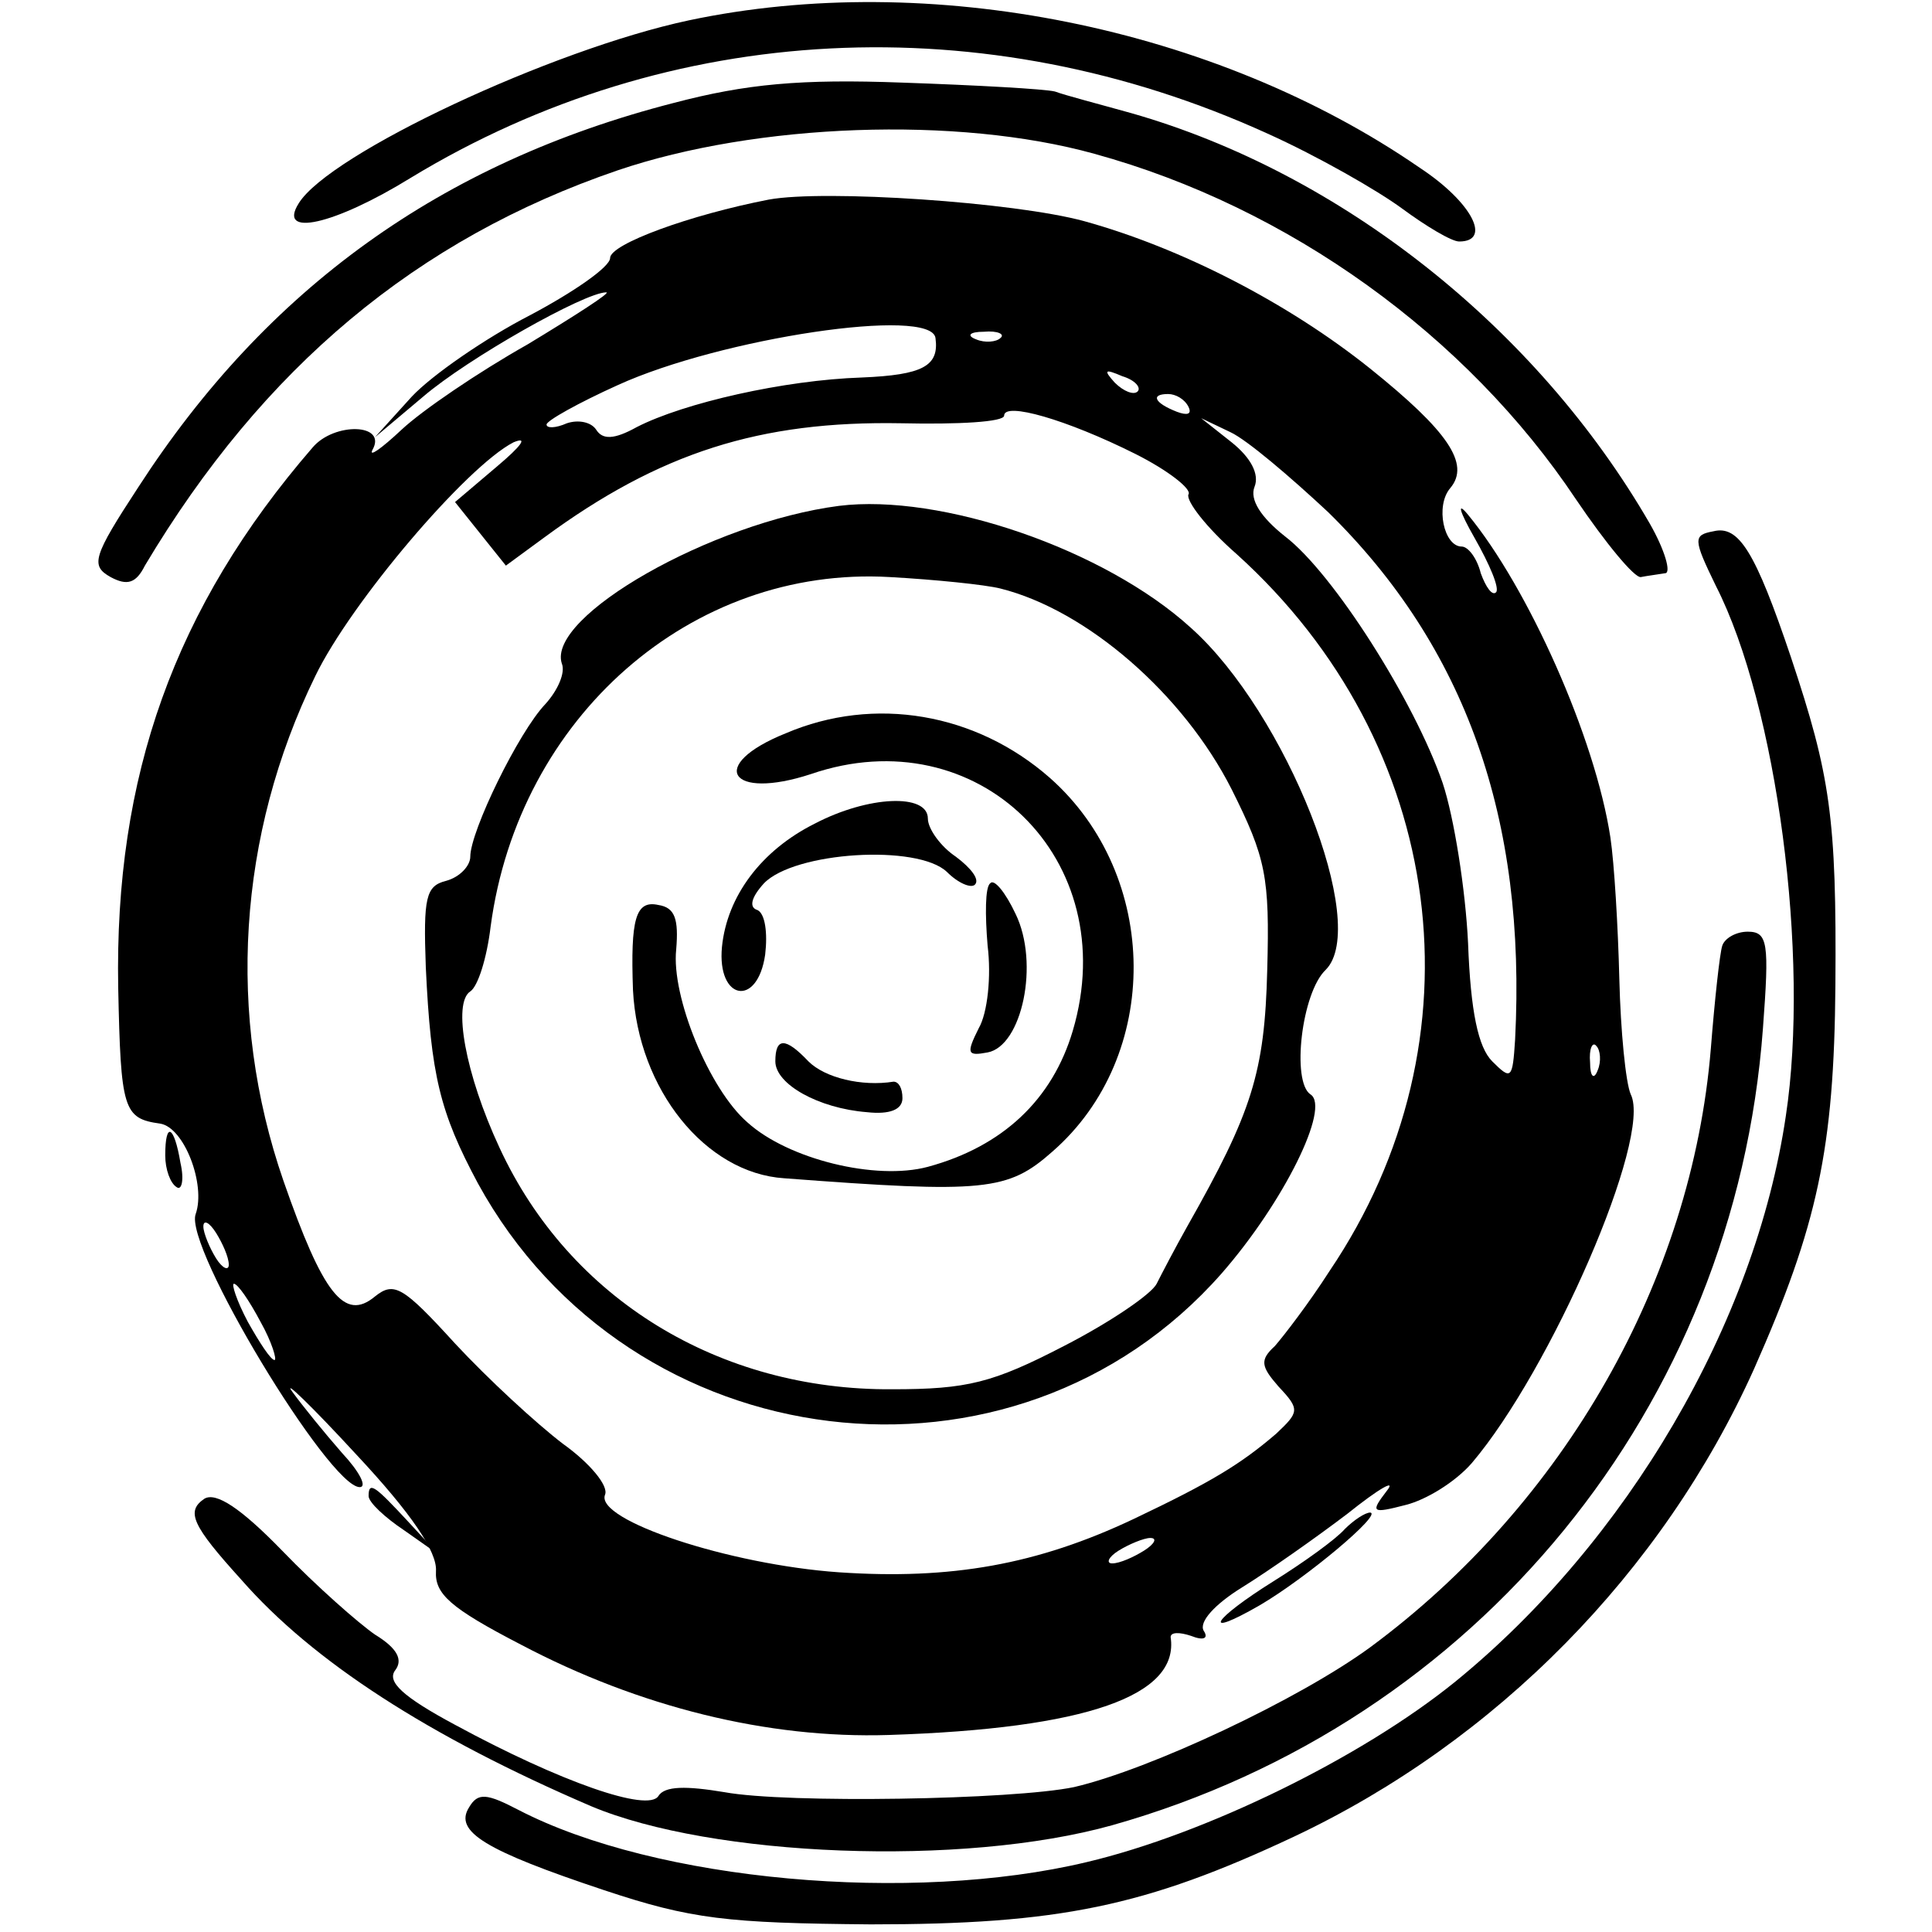
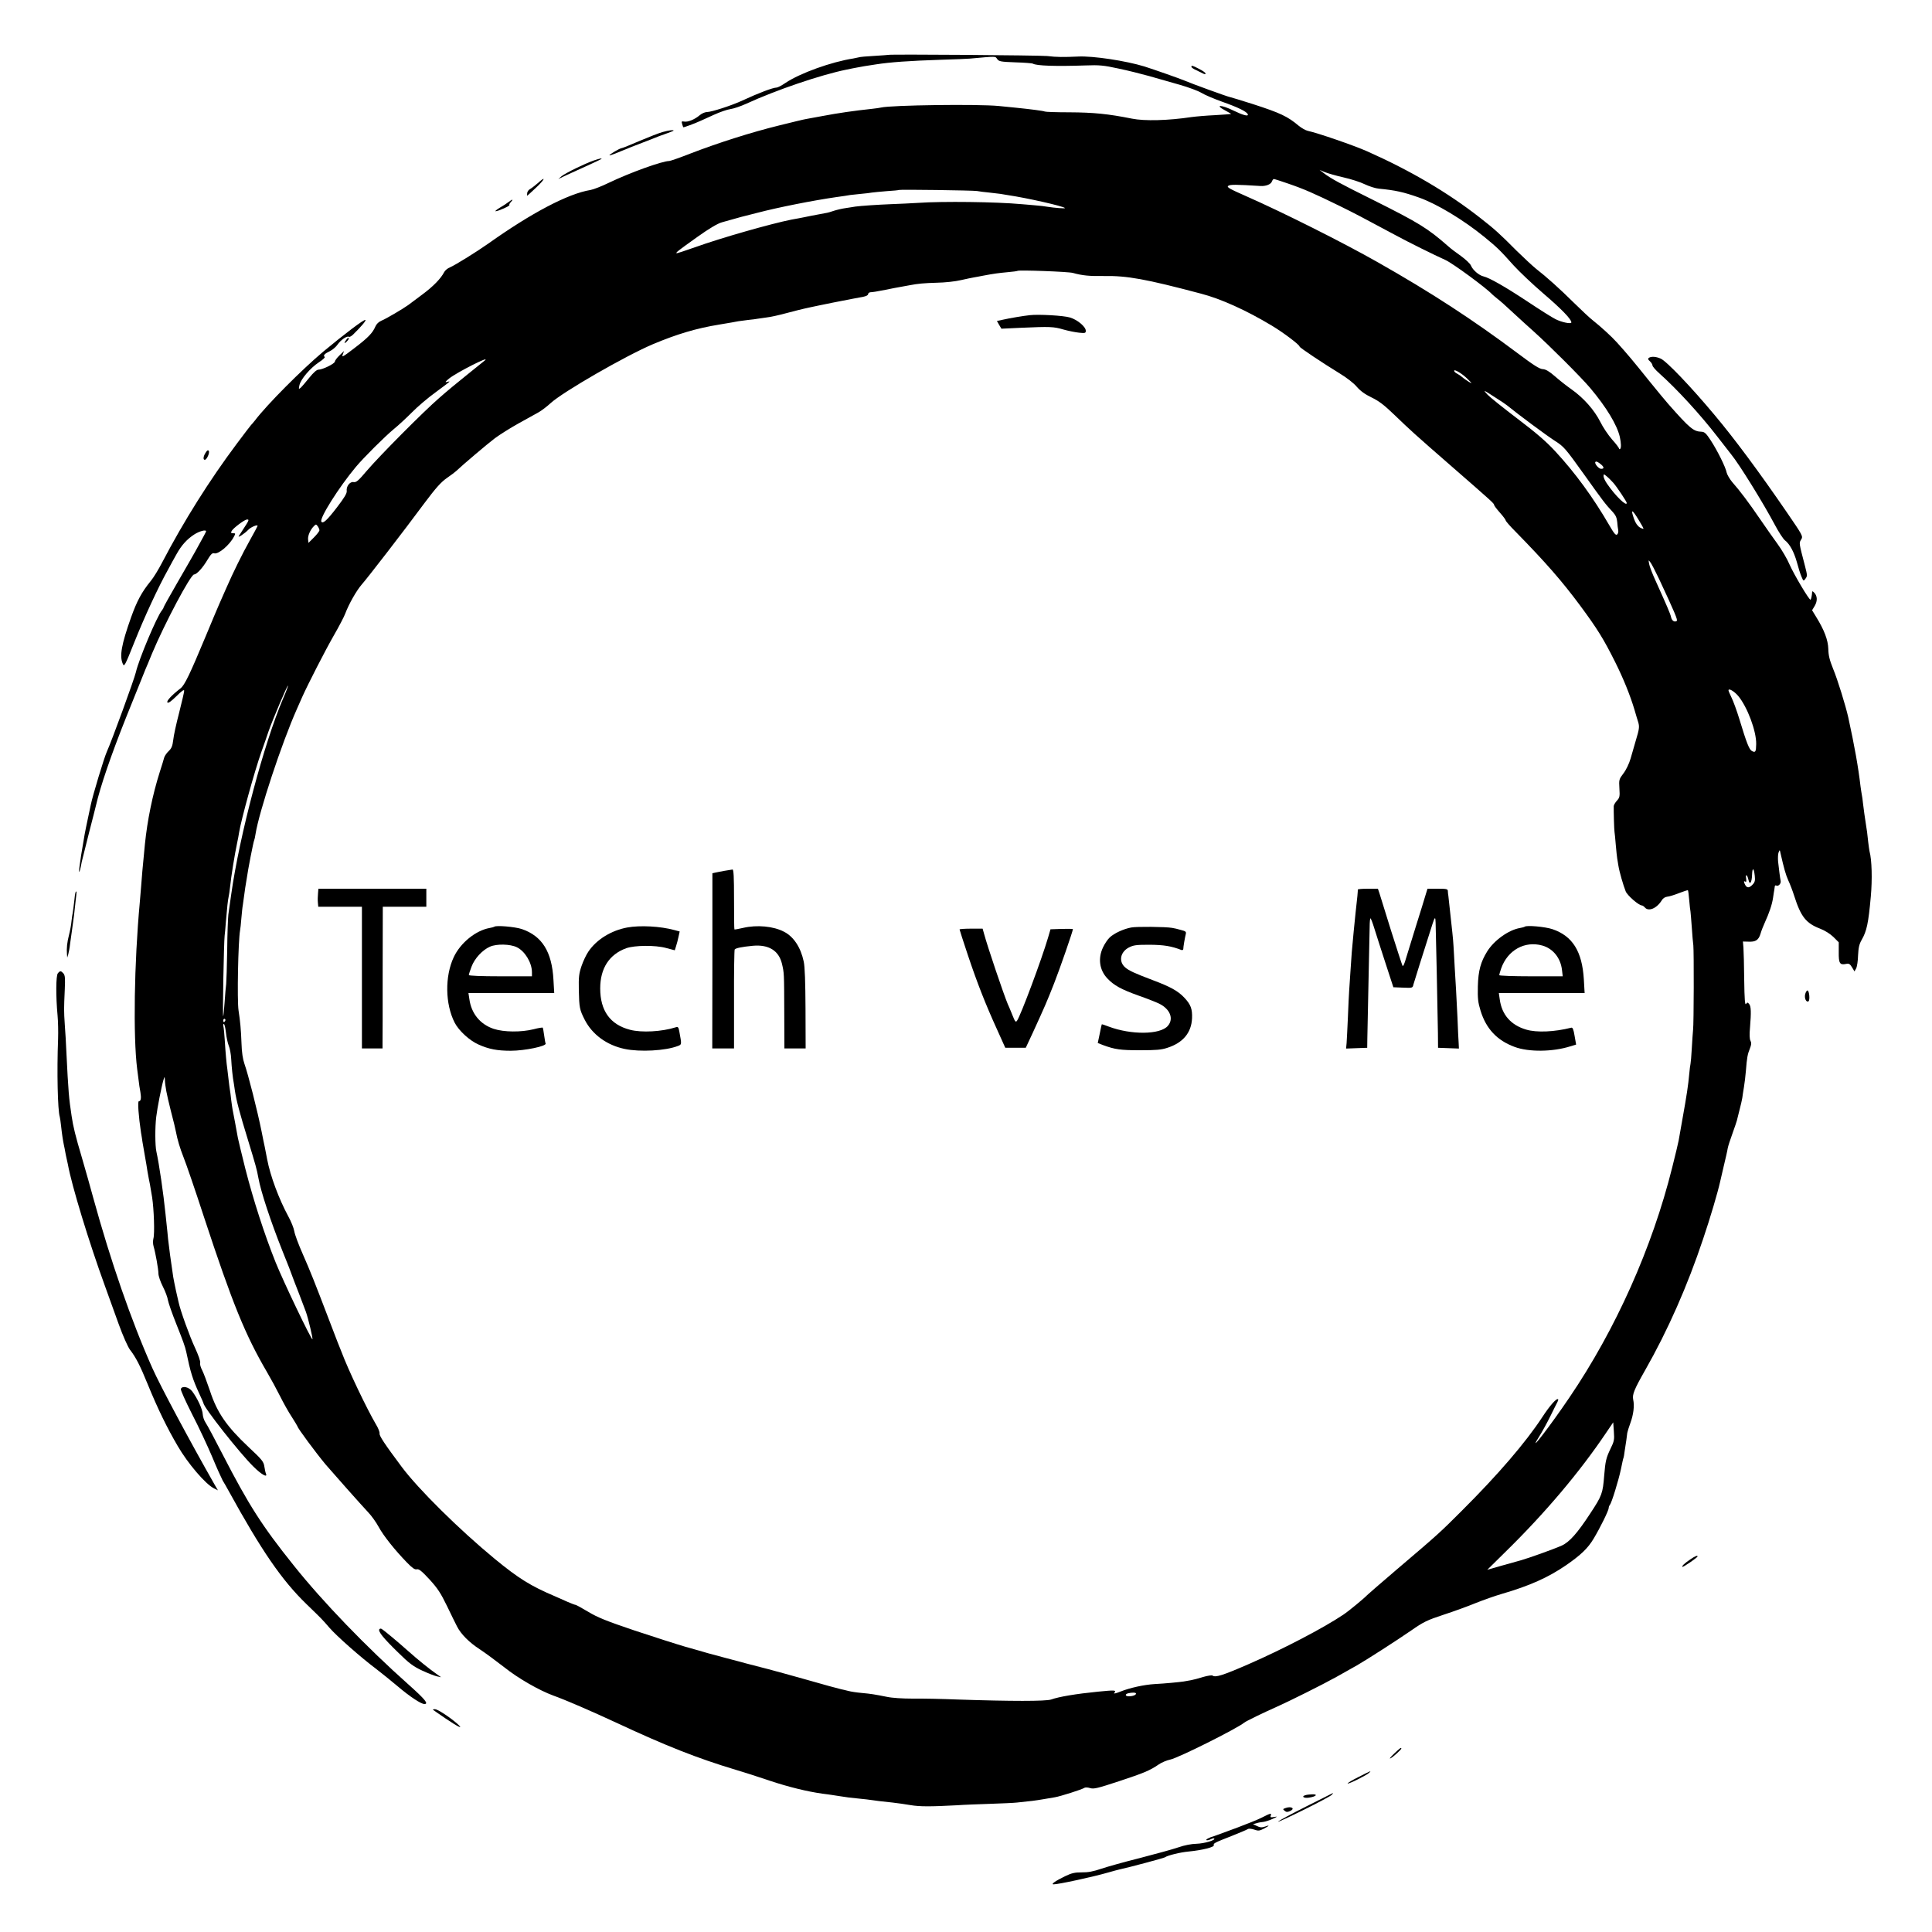
- <svg xmlns="http://www.w3.org/2000/svg" version="1.0" width="152pt" height="152pt" viewBox="0 0 152 152" preserveAspectRatio="xMidYMid meet">
-   <g transform="translate(0,152) scale(0.1,-0.1)" fill="#000000" stroke="none">
-     <path d="M542 1504 c-108 -23 -283 -105 -307 -144 -17 -27 28 -17 88 20 204 124 452 136 674 35 40 -18 87 -45 106 -59 19 -14 39 -26 45 -26 26 0 10 31 -31 58 -161 111 -386 156 -575 116z" />
-     <path d="M530 1439 c-183 -47 -320 -146 -421 -302 -36 -55 -38 -62 -22 -71 13 -7 20 -5 27 9 93 156 214 257 372 311 109 37 267 43 375 13 153 -42 293 -143 379 -272 23 -34 46 -62 51 -61 5 1 13 2 19 3 5 0 0 18 -12 39 -89 154 -243 276 -408 323 -25 7 -52 14 -60 17 -8 2 -62 5 -120 7 -80 3 -123 -1 -180 -16z" />
-     <path d="M605 1363 c-62 -12 -125 -35 -125 -46 0 -7 -29 -27 -63 -45 -35 -18 -77 -47 -93 -64 l-29 -32 38 32 c35 30 127 82 144 82 4 0 -24 -18 -62 -41 -39 -22 -83 -52 -99 -67 -16 -15 -26 -22 -23 -16 12 21 -30 22 -47 2 -109 -126 -156 -259 -153 -425 2 -96 4 -103 33 -107 19 -3 36 -48 28 -71 -10 -25 105 -215 129 -215 6 0 0 12 -14 27 -14 16 -31 37 -39 48 -8 11 15 -11 50 -49 44 -47 64 -77 63 -92 -1 -18 11 -29 67 -58 93 -49 194 -74 289 -71 156 5 229 31 222 77 0 4 7 4 16 1 10 -4 14 -2 10 4 -4 7 9 21 30 34 21 13 58 39 83 58 25 20 39 28 31 18 -13 -17 -12 -18 15 -11 16 4 39 18 52 33 62 73 142 256 125 290 -4 9 -8 50 -9 91 -1 41 -4 91 -7 111 -12 79 -65 197 -112 254 -9 11 -7 3 5 -18 12 -21 20 -40 17 -43 -3 -3 -8 4 -12 15 -3 12 -10 21 -15 21 -14 0 -21 32 -9 46 16 19 -2 45 -63 94 -65 52 -149 95 -225 116 -55 15 -204 25 -248 17z m131 -109 c3 -22 -10 -29 -58 -31 -61 -2 -140 -20 -177 -39 -18 -10 -27 -10 -32 -2 -4 6 -14 8 -23 5 -9 -4 -16 -4 -16 -1 0 3 25 17 56 31 81 37 247 62 250 37z m51 0 c-3 -3 -12 -4 -19 -1 -8 3 -5 6 6 6 11 1 17 -2 13 -5z m108 -42 c-3 -3 -11 0 -18 7 -9 10 -8 11 6 5 10 -3 15 -9 12 -12z m40 -12 c3 -6 -1 -7 -9 -4 -18 7 -21 14 -7 14 6 0 13 -4 16 -10z m-42 -37 c26 -13 45 -28 42 -32 -2 -5 14 -26 38 -47 165 -149 196 -382 73 -564 -16 -25 -36 -51 -43 -59 -12 -11 -11 -16 3 -32 17 -18 16 -20 -2 -37 -28 -24 -51 -38 -112 -67 -76 -36 -144 -48 -232 -42 -86 6 -192 41 -184 61 3 7 -12 25 -33 40 -21 16 -59 51 -85 79 -41 45 -48 49 -63 37 -24 -20 -41 2 -72 91 -45 130 -36 272 25 397 28 58 119 165 156 184 12 5 6 -3 -13 -19 l-33 -28 20 -25 20 -25 30 22 c91 67 170 92 281 90 45 -1 81 1 81 6 0 11 49 -3 103 -30z m152 -46 c108 -106 156 -241 147 -415 -2 -31 -3 -32 -18 -17 -11 11 -17 39 -19 93 -2 42 -11 99 -20 126 -22 64 -86 165 -124 194 -19 15 -28 29 -24 39 4 10 -3 23 -18 35 l-24 19 23 -11 c13 -6 47 -35 77 -63z m212 -439 c-3 -8 -6 -5 -6 6 -1 11 2 17 5 13 3 -3 4 -12 1 -19z m-1077 -153 c0 -5 -5 -3 -10 5 -5 8 -10 20 -10 25 0 6 5 3 10 -5 5 -8 10 -19 10 -25z m25 -45 c9 -16 13 -30 11 -30 -3 0 -12 14 -21 30 -9 17 -13 30 -11 30 3 0 12 -13 21 -30z m695 -180 c-8 -5 -19 -10 -25 -10 -5 0 -3 5 5 10 8 5 20 10 25 10 6 0 3 -5 -5 -10z" />
-     <path d="M660 1122 c-100 -13 -230 -87 -218 -124 3 -7 -3 -21 -13 -32 -21 -22 -59 -100 -59 -120 0 -7 -8 -16 -19 -19 -16 -4 -18 -13 -16 -68 4 -85 11 -114 41 -170 120 -219 422 -256 585 -71 49 56 86 131 70 141 -15 10 -7 80 12 98 35 35 -31 202 -106 269 -68 62 -197 106 -277 96z m127 -65 c68 -17 144 -83 182 -158 27 -54 30 -69 28 -142 -2 -81 -12 -112 -63 -202 -9 -16 -20 -37 -24 -45 -4 -8 -36 -30 -73 -49 -56 -29 -76 -34 -135 -34 -136 -1 -254 71 -309 190 -27 58 -37 114 -23 123 6 4 13 26 16 51 22 165 158 284 314 275 36 -2 75 -6 87 -9z" />
-     <path d="M618 943 c-62 -25 -44 -53 20 -32 131 45 246 -67 206 -202 -16 -54 -55 -91 -114 -107 -41 -11 -110 6 -142 35 -30 26 -60 99 -56 136 2 24 -1 33 -14 35 -18 4 -22 -11 -20 -67 4 -78 57 -144 119 -148 158 -12 176 -10 211 21 86 75 85 217 -2 294 -58 51 -138 65 -208 35z" />
-     <path d="M641 872 c-42 -21 -69 -57 -73 -97 -4 -42 28 -48 34 -6 2 17 0 32 -6 35 -7 2 -5 10 5 21 24 25 121 31 144 9 9 -9 19 -13 22 -10 4 4 -3 13 -15 22 -12 8 -22 22 -22 30 0 20 -47 18 -89 -4z" />
-     <path d="M779 825 c-4 -3 -4 -25 -2 -49 3 -24 0 -53 -7 -65 -10 -20 -9 -22 7 -19 27 5 41 70 22 109 -8 17 -17 28 -20 24z" />
-     <path d="M610 685 c0 -18 34 -37 72 -40 18 -2 28 2 28 11 0 8 -3 13 -7 13 -25 -4 -54 3 -67 16 -18 19 -26 19 -26 0z" />
-     <path d="M1348 1102 c-16 -3 -16 -6 2 -43 48 -94 74 -292 55 -417 -24 -163 -125 -335 -260 -445 -74 -60 -197 -120 -290 -142 -138 -33 -339 -15 -447 41 -25 13 -32 14 -39 2 -12 -19 13 -34 106 -65 69 -23 97 -26 210 -27 148 0 216 14 333 69 159 75 290 208 362 368 50 113 63 173 64 302 1 132 -4 165 -35 258 -28 83 -41 104 -61 99z" />
-     <path d="M1355 776 c-2 -6 -6 -43 -9 -81 -15 -182 -115 -358 -268 -471 -56 -41 -173 -96 -233 -110 -48 -10 -226 -13 -275 -4 -30 5 -47 5 -52 -3 -8 -13 -77 11 -160 56 -41 22 -54 34 -47 43 6 8 2 17 -16 28 -13 9 -46 38 -73 66 -33 34 -52 46 -61 41 -15 -10 -10 -21 29 -64 56 -64 147 -123 275 -178 95 -40 292 -48 410 -15 287 81 490 329 512 627 5 67 4 76 -12 76 -9 0 -18 -5 -20 -11z" />
-     <path d="M130 611 c0 -11 4 -22 9 -25 4 -3 6 6 3 19 -5 30 -12 33 -12 6z" />
-     <path d="M290 343 c0 -5 13 -17 28 -27 l27 -19 -24 26 c-26 28 -31 32 -31 20z" />
-     <path d="M1058 317 c-7 -8 -32 -26 -56 -41 -48 -30 -58 -46 -11 -19 36 21 97 72 87 73 -4 0 -13 -6 -20 -13z" />
+ <svg xmlns="http://www.w3.org/2000/svg" version="1.0" width="1500pt" height="1500pt" viewBox="0 0 1500 1500" preserveAspectRatio="xMidYMid meet">
+   <g transform="translate(0,1500) scale(0.1,-0.1)" fill="#000000" stroke="none">
+     <path d="M6897 14574 c-1 -1 -50 -4 -109 -8 -59 -3 -113 -8 -120 -11 -7 -2 -26 -6 -43 -9 -169 -26 -414 -114 -527 -190 -29 -20 -60 -36 -69 -36 -28 0 -139 -42 -264 -100 -81 -38 -241 -90 -277 -90 -14 0 -40 -11 -56 -25 -39 -33 -91 -54 -120 -49 -20 4 -22 1 -16 -18 3 -13 8 -24 9 -26 2 -3 89 29 130 48 11 5 59 26 106 48 48 22 106 42 130 45 24 3 80 22 124 42 230 106 578 224 775 264 30 6 66 14 80 16 14 3 41 8 60 11 19 3 60 9 90 14 109 17 258 28 505 36 105 3 206 7 225 9 211 19 196 19 212 -3 13 -19 27 -22 141 -26 69 -2 131 -7 136 -10 26 -17 180 -22 409 -14 107 4 140 1 255 -24 73 -15 179 -42 237 -58 58 -17 163 -47 235 -67 71 -20 149 -49 173 -64 24 -15 97 -46 161 -69 125 -44 192 -77 199 -98 6 -18 -38 -6 -108 28 -99 49 -156 49 -65 1 25 -13 44 -25 43 -26 -2 -1 -57 -5 -123 -9 -66 -3 -149 -10 -185 -15 -180 -27 -363 -32 -462 -12 -185 37 -297 48 -485 49 -100 0 -186 3 -191 6 -8 5 -117 19 -227 30 -27 3 -86 9 -130 13 -164 16 -836 7 -915 -12 -8 -2 -40 -7 -70 -10 -141 -15 -264 -33 -380 -55 -58 -11 -117 -21 -131 -24 -15 -2 -109 -25 -210 -50 -216 -53 -473 -135 -686 -217 -84 -33 -159 -59 -167 -59 -54 0 -304 -90 -471 -170 -55 -27 -118 -51 -140 -55 -174 -28 -459 -178 -795 -417 -88 -62 -255 -166 -295 -183 -19 -7 -39 -24 -46 -37 -26 -51 -86 -112 -168 -173 -47 -35 -97 -72 -111 -83 -40 -29 -172 -107 -209 -122 -21 -9 -38 -25 -47 -46 -21 -49 -56 -86 -164 -168 -87 -67 -99 -73 -89 -49 l10 28 -35 -34 c-20 -19 -36 -41 -36 -48 0 -16 -95 -63 -127 -63 -14 0 -38 -21 -72 -63 -28 -35 -58 -70 -67 -78 -15 -12 -16 -11 -9 21 10 46 84 133 152 178 30 19 49 38 44 41 -15 10 0 26 41 45 20 10 47 33 59 51 25 36 74 70 88 60 5 -3 20 5 33 18 65 64 101 107 95 113 -8 8 -166 -112 -326 -245 -167 -140 -439 -413 -532 -536 -13 -16 -26 -32 -30 -35 -3 -3 -54 -69 -112 -147 -209 -279 -411 -600 -577 -918 -28 -54 -68 -120 -89 -145 -71 -87 -108 -156 -154 -285 -74 -209 -90 -298 -64 -358 11 -27 16 -19 91 169 75 188 184 425 262 564 19 36 49 90 66 120 38 68 80 114 137 151 39 25 91 39 91 24 0 -4 -16 -34 -83 -155 -17 -30 -79 -139 -139 -242 -59 -102 -108 -190 -108 -194 0 -4 -6 -15 -13 -23 -39 -47 -180 -382 -202 -480 -12 -53 -188 -535 -225 -616 -22 -48 -112 -347 -125 -413 -2 -11 -13 -62 -24 -113 -22 -105 -23 -106 -51 -278 -11 -69 -18 -126 -16 -129 4 -3 10 18 21 78 3 14 28 113 55 220 28 107 52 204 55 216 34 148 116 388 234 684 78 195 146 364 151 375 5 11 28 65 50 120 98 234 300 615 327 615 20 0 67 51 104 114 26 43 38 55 52 50 31 -10 119 63 153 129 14 25 13 27 -6 27 -17 0 -19 3 -11 18 11 21 96 85 116 88 22 3 19 -5 -19 -63 -19 -29 -38 -58 -42 -65 -11 -18 46 20 73 48 19 21 73 44 73 31 0 -2 -26 -51 -58 -108 -64 -115 -130 -249 -187 -379 -21 -47 -45 -103 -55 -125 -10 -22 -56 -132 -103 -245 -123 -295 -163 -379 -195 -404 -71 -55 -112 -100 -102 -110 7 -7 28 8 70 49 42 42 60 54 60 42 0 -10 -18 -87 -39 -170 -22 -84 -43 -179 -46 -212 -6 -48 -13 -65 -35 -86 -15 -14 -31 -37 -35 -50 -3 -13 -19 -64 -35 -114 -56 -177 -96 -373 -115 -560 -3 -33 -8 -80 -10 -105 -6 -58 -13 -136 -20 -230 -3 -41 -8 -95 -10 -120 -43 -466 -52 -1036 -20 -1290 2 -19 7 -57 11 -85 3 -27 9 -70 14 -94 8 -47 4 -71 -12 -71 -11 0 -2 -118 17 -245 4 -22 9 -53 11 -70 3 -16 11 -66 19 -110 8 -44 17 -98 20 -120 4 -22 8 -47 10 -55 2 -8 6 -28 9 -45 3 -16 10 -61 17 -100 14 -91 21 -283 10 -321 -4 -16 -4 -42 1 -59 16 -55 38 -180 38 -213 0 -18 15 -63 34 -100 19 -37 37 -85 40 -107 4 -22 33 -105 65 -185 51 -128 68 -174 77 -216 33 -159 50 -213 100 -322 19 -40 34 -75 34 -77 0 -30 280 -386 387 -491 62 -62 112 -90 98 -56 -4 9 -9 33 -12 53 -6 41 -16 54 -123 154 -171 161 -245 268 -300 437 -23 68 -50 140 -61 161 -11 20 -18 45 -15 55 4 11 -13 59 -40 118 -41 87 -114 289 -128 356 -3 13 -12 52 -20 88 -8 36 -17 83 -21 105 -19 126 -34 238 -40 295 -3 36 -8 81 -10 100 -2 19 -7 62 -10 95 -16 158 -49 386 -71 485 -10 45 -11 187 -1 269 8 68 41 236 56 286 9 28 9 29 11 5 2 -55 13 -111 46 -243 20 -75 37 -147 39 -160 13 -68 32 -131 60 -202 18 -44 90 -253 159 -465 222 -674 320 -914 489 -1203 30 -51 75 -134 101 -186 26 -52 67 -126 92 -163 24 -38 44 -71 44 -73 0 -12 143 -205 218 -295 60 -70 273 -310 332 -373 25 -26 61 -77 80 -112 36 -67 124 -178 220 -277 42 -43 61 -56 76 -52 16 4 37 -12 98 -78 63 -69 87 -105 137 -208 33 -69 68 -140 77 -157 30 -60 96 -126 177 -178 44 -29 130 -93 192 -141 105 -84 269 -178 378 -218 98 -35 296 -121 490 -211 388 -181 629 -276 925 -365 58 -17 177 -55 265 -85 150 -50 295 -85 410 -101 28 -3 57 -8 67 -9 9 -2 38 -6 65 -10 26 -4 60 -9 74 -11 14 -2 52 -6 85 -9 32 -3 75 -8 94 -11 37 -6 58 -8 160 -19 36 -4 99 -13 140 -20 72 -12 153 -12 360 -1 52 4 167 8 255 11 88 3 183 7 210 10 107 11 142 15 200 25 33 6 76 13 95 16 42 7 209 60 229 73 7 5 27 4 46 -2 28 -8 57 -1 221 53 197 65 242 84 309 130 22 16 64 33 92 39 62 13 515 239 574 287 13 11 151 78 244 119 112 50 364 176 470 235 66 37 138 78 160 90 67 38 304 190 420 270 99 69 125 81 255 124 80 26 192 67 250 91 58 23 148 55 200 70 217 63 361 128 498 222 117 81 170 132 215 207 52 87 117 219 117 238 0 8 4 18 9 24 13 14 67 188 86 278 9 44 17 82 19 85 2 3 7 29 10 56 4 28 10 66 13 85 3 19 6 44 7 55 2 11 13 46 25 79 23 63 32 132 21 180 -8 39 8 79 93 228 176 309 329 656 450 1019 55 162 113 359 132 444 3 11 16 67 29 125 14 58 28 119 30 135 3 17 20 68 37 115 17 47 32 92 34 100 2 8 11 44 20 80 10 36 19 79 22 95 2 17 8 55 13 85 5 30 12 87 15 125 8 103 13 130 31 174 12 30 13 44 5 60 -8 13 -9 49 -4 103 10 121 8 164 -6 182 -12 15 -15 15 -25 1 -8 -12 -12 35 -14 187 -1 112 -4 224 -6 251 l-4 47 42 -1 c57 -3 80 12 95 63 7 24 22 61 32 83 36 79 57 141 65 195 4 30 9 58 10 63 1 4 2 14 3 23 0 8 6 12 11 9 16 -10 39 14 35 35 -5 25 -14 96 -20 152 -2 26 -1 58 4 70 9 22 9 22 15 -7 27 -118 40 -165 60 -210 13 -27 34 -82 46 -120 52 -163 92 -213 201 -255 39 -15 79 -41 104 -65 l41 -41 0 -77 c-1 -86 8 -101 56 -91 23 5 31 0 47 -26 l19 -32 13 23 c7 13 14 59 15 102 3 60 9 87 28 120 39 68 52 126 71 337 12 133 8 285 -10 350 -2 8 -6 40 -10 70 -3 30 -7 66 -9 80 -2 14 -7 47 -11 73 -4 27 -8 57 -10 67 -2 11 -6 45 -10 77 -3 32 -8 65 -10 73 -2 8 -6 38 -10 65 -17 148 -46 310 -95 535 -21 93 -83 294 -118 378 -27 67 -36 103 -37 153 -2 70 -31 147 -96 252 l-30 49 21 35 c22 38 20 77 -5 102 -13 13 -15 13 -16 1 -1 -23 -7 -51 -12 -56 -8 -8 -129 196 -163 273 -18 43 -60 114 -92 158 -32 44 -94 132 -137 195 -86 126 -158 222 -216 287 -20 24 -39 57 -43 73 -8 43 -73 173 -124 251 -35 54 -48 66 -71 67 -62 2 -89 23 -259 216 -19 21 -83 99 -144 174 -131 163 -171 211 -254 303 -40 45 -128 125 -184 169 -25 19 -92 82 -150 139 -112 111 -215 203 -295 265 -27 22 -95 85 -151 140 -132 133 -171 168 -284 256 -249 195 -538 365 -875 515 -101 45 -385 143 -461 159 -18 4 -49 22 -70 39 -88 74 -144 100 -357 169 -89 28 -170 53 -180 55 -19 3 -299 105 -352 128 -35 15 -237 86 -310 109 -144 44 -399 83 -515 77 -112 -5 -167 -5 -240 4 -59 6 -1225 15 -1233 9z m3533 -951 c58 -13 133 -37 167 -54 34 -16 83 -32 110 -34 125 -12 190 -26 308 -68 138 -48 347 -174 510 -307 101 -83 118 -99 228 -222 43 -47 146 -145 230 -217 138 -118 217 -199 217 -224 0 -15 -76 1 -123 25 -23 11 -120 72 -216 136 -180 119 -297 185 -343 196 -35 8 -83 49 -97 83 -6 16 -42 49 -79 76 -37 26 -81 59 -98 75 -161 141 -228 182 -584 360 -256 127 -330 167 -385 210 l-30 23 40 -17 c22 -9 87 -28 145 -41z m-433 -47 c126 -43 204 -77 408 -177 112 -55 167 -84 428 -224 101 -55 297 -152 390 -194 57 -26 317 -217 362 -266 6 -6 24 -21 40 -34 17 -12 73 -62 125 -111 52 -48 122 -112 155 -141 124 -111 370 -357 441 -441 127 -151 208 -286 230 -379 11 -50 12 -89 2 -95 -4 -3 -8 -1 -8 4 0 5 -24 37 -54 70 -29 33 -71 95 -92 138 -46 91 -129 185 -224 252 -36 25 -93 70 -127 100 -45 39 -72 55 -95 56 -25 1 -72 31 -193 122 -347 260 -675 474 -1090 709 -266 151 -730 384 -1018 511 -132 58 -155 71 -141 81 15 11 58 11 249 -1 43 -3 83 13 90 35 4 10 10 19 15 19 5 0 53 -15 107 -34z m-2412 -59 c17 -3 59 -9 95 -12 36 -4 74 -9 85 -10 11 -2 38 -6 61 -10 148 -22 427 -85 442 -100 6 -6 -82 1 -138 10 -14 3 -56 8 -95 11 -38 3 -86 8 -105 9 -197 18 -610 23 -800 10 -52 -3 -147 -8 -210 -10 -102 -4 -238 -13 -280 -19 -8 -2 -40 -6 -70 -11 -30 -4 -72 -14 -94 -21 -22 -8 -53 -17 -70 -19 -17 -3 -65 -12 -106 -20 -41 -9 -86 -17 -100 -20 -14 -3 -38 -7 -55 -10 -160 -32 -544 -141 -750 -215 -76 -27 -140 -48 -143 -46 -5 6 13 20 163 127 91 65 157 104 190 113 67 19 138 39 150 42 6 1 62 16 126 32 160 42 433 96 614 122 44 6 92 13 106 16 14 2 52 6 85 9 32 3 70 7 84 10 14 2 66 7 115 11 50 3 91 7 93 9 6 5 575 -3 607 -8z m745 -636 c71 -20 128 -26 242 -24 178 3 323 -23 753 -137 154 -40 351 -129 549 -248 90 -54 216 -149 216 -163 0 -8 177 -126 314 -210 51 -31 107 -74 130 -102 29 -33 63 -58 115 -83 56 -27 96 -57 175 -133 128 -123 148 -142 451 -406 310 -270 325 -284 325 -295 0 -5 20 -32 45 -60 25 -28 45 -55 45 -60 0 -6 34 -45 76 -87 235 -240 359 -382 501 -573 136 -184 183 -260 273 -440 64 -128 116 -257 150 -370 12 -41 25 -86 30 -100 9 -33 7 -52 -19 -137 -11 -40 -30 -104 -41 -142 -12 -41 -35 -89 -56 -116 -34 -45 -35 -49 -31 -116 4 -62 2 -72 -19 -95 -13 -14 -24 -33 -25 -42 -1 -41 3 -184 6 -201 2 -9 6 -55 10 -102 4 -46 9 -93 11 -104 2 -10 6 -36 9 -55 7 -46 38 -154 57 -201 14 -33 102 -109 126 -109 5 0 15 -7 22 -15 29 -35 93 -8 132 55 9 16 26 26 42 28 15 1 57 14 92 28 36 14 67 24 69 22 2 -2 7 -36 10 -76 3 -40 8 -80 10 -90 1 -9 6 -64 10 -122 4 -58 9 -121 12 -140 5 -50 4 -607 -2 -655 -2 -22 -7 -87 -10 -145 -3 -58 -8 -112 -10 -120 -2 -8 -7 -44 -10 -80 -7 -80 -19 -162 -52 -345 -14 -77 -27 -153 -30 -170 -3 -16 -25 -111 -50 -209 -155 -622 -438 -1256 -798 -1786 -148 -219 -329 -454 -239 -310 26 41 67 116 91 165 24 50 49 98 54 108 6 11 9 21 6 23 -11 11 -63 -47 -123 -139 -130 -198 -344 -447 -625 -727 -170 -170 -183 -182 -504 -455 -121 -103 -224 -193 -230 -199 -22 -24 -143 -124 -185 -152 -153 -103 -467 -267 -735 -384 -202 -88 -259 -106 -281 -89 -5 4 -38 -1 -73 -11 -35 -11 -77 -22 -94 -25 -18 -3 -43 -7 -57 -10 -32 -5 -146 -16 -225 -20 -83 -5 -192 -29 -265 -58 -34 -14 -56 -19 -50 -12 20 24 10 24 -125 11 -170 -17 -303 -39 -364 -61 -41 -14 -310 -14 -726 0 -121 5 -278 8 -350 7 -77 0 -159 5 -200 14 -96 19 -120 23 -195 30 -36 3 -83 10 -105 16 -22 5 -47 12 -55 13 -27 6 -122 32 -290 80 -91 26 -217 60 -280 77 -63 16 -140 36 -170 44 -30 9 -98 26 -150 40 -52 14 -117 31 -145 39 -27 8 -106 31 -175 50 -69 20 -246 77 -394 126 -219 74 -286 101 -359 145 -50 30 -94 54 -99 54 -5 0 -33 11 -61 23 -29 13 -72 32 -97 43 -189 80 -284 139 -470 292 -274 226 -592 540 -721 713 -133 178 -176 243 -172 260 2 9 -10 41 -28 70 -73 125 -214 420 -268 564 -13 33 -27 69 -32 80 -4 11 -35 92 -69 180 -105 275 -141 366 -200 500 -32 72 -61 150 -65 175 -4 25 -25 77 -46 115 -73 135 -140 313 -165 445 -13 69 -26 134 -29 145 -2 11 -8 43 -14 70 -32 160 -105 447 -133 525 -13 37 -21 90 -23 159 -4 109 -10 172 -23 256 -12 78 -3 540 12 622 2 10 7 52 10 94 4 42 8 87 11 100 2 13 6 46 10 72 4 27 8 56 9 65 2 10 7 40 11 67 9 68 53 294 59 303 2 4 7 25 10 47 27 172 204 708 321 970 14 33 34 76 42 95 44 98 178 360 244 475 41 71 81 148 89 170 28 75 88 180 127 225 46 52 325 413 490 636 87 116 127 161 173 193 33 23 65 47 72 54 48 46 245 213 301 255 38 28 119 79 180 113 62 34 132 73 157 87 25 14 68 47 95 72 93 86 582 368 795 458 186 78 336 123 514 152 71 12 138 23 149 26 11 2 45 6 76 10 31 3 63 7 71 9 8 1 40 6 70 10 30 3 102 19 160 35 58 15 119 31 135 34 17 4 39 8 50 11 11 3 87 18 169 35 149 29 168 33 239 46 21 4 37 12 37 20 0 8 8 14 18 15 20 1 47 5 117 19 28 6 59 12 70 14 40 7 91 16 115 21 67 13 114 17 215 20 61 1 144 10 185 20 41 9 86 19 100 21 14 2 48 9 75 14 84 16 117 20 190 27 39 3 72 8 75 10 9 8 395 -6 430 -16z m-4565 -679 c-6 -5 -66 -53 -134 -108 -68 -54 -167 -136 -220 -183 -126 -109 -465 -451 -564 -567 -65 -77 -81 -90 -101 -87 -29 6 -59 -33 -54 -70 2 -17 -19 -52 -75 -125 -78 -102 -110 -131 -122 -112 -16 26 136 267 268 425 63 75 224 235 295 294 35 28 98 87 140 129 42 43 125 114 185 157 59 43 107 80 107 82 0 2 -10 1 -22 -3 -15 -4 -9 5 20 28 59 47 323 181 277 140z m7630 -145 c36 -36 37 -38 10 -22 -16 10 -39 25 -50 35 -11 10 -30 23 -42 29 -13 6 -23 16 -23 22 0 16 63 -22 105 -64z m219 -146 c38 -24 77 -50 85 -57 87 -71 312 -238 372 -276 72 -46 81 -57 228 -262 150 -210 164 -229 224 -293 21 -23 30 -44 33 -75 2 -24 5 -53 8 -65 2 -12 -1 -27 -9 -33 -10 -8 -23 7 -60 71 -125 216 -266 409 -420 575 -70 76 -149 144 -293 253 -108 82 -213 166 -232 186 -39 42 -36 41 64 -24z m819 -519 c22 -20 22 -32 -2 -32 -19 0 -55 43 -44 54 7 6 20 0 46 -22z m94 -142 c29 -34 103 -145 103 -155 0 -31 -90 57 -152 148 -16 22 -28 49 -28 59 0 19 1 19 23 1 13 -10 37 -34 54 -53z m197 -289 c20 -32 36 -62 36 -65 0 -4 -13 0 -28 9 -18 11 -34 34 -45 65 -29 82 -16 79 37 -9z m-10244 -78 c0 -7 -19 -32 -42 -55 l-43 -43 -3 27 c-3 29 17 75 45 103 16 16 17 16 30 -1 7 -10 13 -24 13 -31z m10400 -376 c123 -263 148 -322 138 -328 -18 -12 -38 2 -44 30 -5 25 -33 89 -120 282 -24 52 -47 111 -50 130 -6 34 -6 34 11 11 9 -12 38 -68 65 -125z m-10681 -928 c-149 -348 -340 -1066 -404 -1524 -8 -60 -18 -130 -22 -155 -3 -25 -8 -148 -9 -275 -2 -126 -6 -246 -8 -265 -3 -19 -8 -82 -12 -140 -4 -58 -9 -107 -11 -110 -6 -6 5 577 11 625 2 17 7 66 10 110 9 109 15 166 21 192 3 12 8 46 11 75 8 80 36 255 55 343 6 28 13 64 15 80 15 96 121 481 175 632 17 48 42 118 54 155 32 91 146 360 151 355 2 -2 -14 -46 -37 -98z m11297 17 c71 -86 141 -273 139 -373 -1 -61 -6 -68 -33 -54 -21 11 -41 61 -97 246 -20 66 -48 142 -61 168 -13 27 -24 52 -24 57 0 19 44 -6 76 -44z m128 -1396 c4 -36 1 -49 -16 -67 -26 -28 -44 -29 -58 -4 -13 25 -13 34 1 26 7 -5 9 3 6 24 -7 40 9 31 18 -10 10 -45 26 -22 28 39 2 60 14 56 21 -8z m-11874 -1119 c0 -6 -4 -12 -8 -15 -5 -3 -9 1 -9 9 0 8 4 15 9 15 4 0 8 -4 8 -9z m4 -97 c4 -37 14 -83 22 -103 9 -20 17 -66 19 -103 3 -60 12 -147 20 -187 1 -9 6 -36 9 -61 12 -78 36 -169 101 -380 60 -197 69 -228 81 -295 19 -106 94 -334 186 -565 39 -96 74 -186 78 -200 5 -14 27 -72 50 -130 22 -58 47 -123 55 -145 19 -53 55 -208 51 -213 -8 -8 -226 448 -286 597 -88 220 -173 484 -235 726 -29 116 -55 224 -58 240 -9 49 -36 198 -42 225 -3 14 -7 49 -11 78 -3 29 -7 61 -9 70 -2 10 -6 45 -10 77 -4 33 -8 71 -10 85 -6 38 -14 125 -20 225 -3 50 -8 98 -11 108 -3 9 -1 17 4 17 5 0 12 -30 16 -66z m10749 -3234 c-33 -69 -39 -94 -48 -205 -11 -140 -17 -157 -108 -295 -100 -153 -162 -223 -222 -250 -68 -30 -259 -98 -320 -115 -27 -7 -97 -27 -154 -43 l-104 -30 144 142 c306 300 573 616 779 922 l55 81 5 -71 c5 -65 2 -77 -27 -136z m-3683 -1899 c0 -11 -25 -21 -56 -21 -28 0 -32 16 -6 23 31 8 62 7 62 -2z" />
+     <path d="M7995 12553 c-48 -5 -156 -23 -208 -35 l-47 -10 17 -30 18 -30 150 7 c229 10 255 9 330 -13 39 -11 94 -22 123 -25 47 -5 52 -3 52 15 0 31 -65 86 -123 103 -49 15 -243 26 -312 18z" />
+     <path d="M5625 8239 c-27 -5 -60 -11 -72 -14 l-22 -5 0 -680 -1 -680 85 0 84 0 0 379 c-1 209 2 384 5 389 7 11 57 21 141 29 123 11 201 -37 226 -139 17 -73 17 -69 18 -380 l1 -278 83 0 82 0 -1 307 c-1 206 -5 328 -14 368 -23 109 -78 193 -153 231 -81 43 -210 55 -317 30 -35 -8 -66 -14 -68 -12 -2 2 -3 108 -3 235 0 173 -3 231 -12 230 -7 -1 -34 -5 -62 -10z" />
+     <path d="M2469 8063 c-2 -21 -3 -53 -1 -70 l3 -33 170 0 169 0 0 -550 0 -550 80 0 80 0 0 38 c1 20 1 268 1 550 l1 512 169 0 169 0 0 70 0 70 -419 0 -419 0 -3 -37z" />
+     <path d="M10542 8093 c1 -7 -4 -68 -17 -176 -5 -45 -24 -238 -30 -312 -2 -27 -7 -93 -10 -145 -3 -52 -8 -120 -10 -150 -2 -30 -7 -125 -10 -210 -4 -85 -8 -174 -10 -198 l-4 -43 82 3 82 3 1 75 c1 41 5 237 9 435 4 198 8 390 9 428 0 37 3 67 6 67 4 0 17 -35 30 -77 13 -43 52 -163 86 -268 l62 -190 75 -3 c74 -3 75 -3 81 25 6 22 77 248 149 473 17 52 22 54 23 7 0 -23 4 -199 9 -392 4 -192 8 -402 9 -465 l1 -115 81 -3 81 -3 -2 43 c-2 24 -6 111 -9 193 -4 83 -9 179 -11 215 -2 36 -7 119 -11 185 -3 66 -8 138 -9 160 -1 22 -5 69 -9 105 -13 122 -29 265 -31 285 -2 11 -4 28 -4 38 -1 15 -12 17 -80 17 l-78 0 -16 -52 c-8 -29 -41 -134 -72 -233 -31 -99 -66 -213 -78 -253 -13 -46 -23 -68 -28 -60 -4 8 -44 131 -89 273 -45 143 -86 275 -91 293 l-11 32 -79 0 c-43 0 -78 -3 -77 -7z" />
+     <path d="M3838 7805 c-2 -2 -19 -7 -37 -10 -107 -19 -226 -115 -278 -226 -70 -149 -67 -364 7 -509 32 -62 115 -139 186 -170 78 -35 143 -48 249 -48 109 0 283 36 271 57 -2 3 -7 31 -11 61 -4 30 -9 58 -11 61 -1 3 -34 -2 -71 -12 -96 -24 -231 -23 -310 3 -105 35 -174 119 -189 232 l-7 46 333 0 333 0 -6 103 c-12 218 -88 340 -246 394 -55 18 -200 30 -213 18z m174 -159 c63 -30 117 -119 118 -193 l0 -33 -245 0 c-150 0 -245 4 -245 10 0 5 9 34 21 65 24 64 84 129 143 155 52 23 156 21 208 -4z" />
+     <path d="M4870 7799 c-124 -23 -238 -93 -301 -186 -17 -24 -41 -75 -54 -113 -20 -59 -23 -85 -21 -187 3 -138 6 -152 46 -231 59 -115 172 -197 310 -226 119 -25 318 -14 413 23 31 12 30 10 11 114 -6 32 -10 37 -28 31 -107 -34 -265 -43 -355 -19 -154 40 -231 148 -231 321 0 156 70 264 202 312 65 23 225 25 309 2 l68 -18 10 32 c6 17 14 50 19 73 l9 41 -41 11 c-109 30 -267 38 -366 20z" />
+     <path d="M8783 7799 c-60 -11 -133 -45 -167 -77 -16 -15 -39 -49 -52 -77 -41 -86 -28 -177 34 -242 51 -54 108 -85 242 -133 63 -22 134 -50 157 -61 88 -42 118 -119 70 -174 -59 -69 -285 -71 -460 -5 -28 11 -52 19 -53 17 -1 -1 -8 -34 -16 -74 l-15 -71 41 -16 c92 -34 135 -40 286 -40 126 0 166 3 214 19 121 39 186 117 191 229 3 72 -10 107 -59 159 -49 53 -109 86 -248 138 -140 53 -183 73 -212 98 -52 45 -39 118 27 154 37 19 57 22 162 22 110 -1 169 -10 248 -41 7 -2 14 1 14 8 0 17 12 85 19 114 5 20 1 24 -38 34 -23 7 -54 14 -68 16 -52 9 -277 11 -317 3z" />
+     <path d="M11838 7805 c-2 -2 -19 -7 -37 -10 -88 -15 -200 -95 -254 -181 -51 -82 -70 -151 -73 -272 -2 -95 1 -124 21 -189 43 -140 128 -231 264 -281 109 -41 296 -39 432 4 l46 14 -12 68 c-8 50 -15 66 -26 63 -130 -33 -268 -39 -349 -15 -120 35 -190 116 -206 235 l-7 49 333 0 333 0 -6 105 c-13 219 -88 338 -244 391 -57 19 -202 32 -215 19z m136 -146 c83 -23 142 -96 153 -188 l6 -51 -247 0 c-135 0 -246 4 -246 9 0 5 7 28 15 52 50 142 183 216 319 178z" />
+     <path d="M7450 7784 c0 -3 29 -93 64 -198 74 -221 137 -381 228 -581 l63 -140 80 0 79 0 56 120 c92 201 107 235 164 380 46 117 146 406 146 421 0 3 -39 3 -87 2 l-87 -3 -19 -65 c-49 -167 -213 -607 -241 -645 -10 -14 -15 -8 -35 42 -13 32 -29 72 -37 88 -33 79 -157 445 -184 546 l-11 39 -89 0 c-50 0 -90 -3 -90 -6z" />
+     <path d="M9250 14481 c0 -5 17 -17 38 -26 20 -10 45 -22 55 -27 11 -5 17 -5 17 1 0 6 -22 22 -50 36 -54 28 -60 29 -60 16z" />
+     <path d="M5145 13975 c-27 -7 -108 -39 -179 -69 -71 -31 -134 -56 -139 -56 -14 0 -100 -51 -95 -56 3 -2 42 12 89 32 46 19 120 49 164 65 44 17 89 34 100 39 11 5 48 19 83 31 34 12 62 23 62 25 0 7 -35 3 -85 -11z" />
+     <path d="M4610 13754 c-70 -24 -222 -99 -250 -122 l-25 -22 45 22 c25 11 99 45 165 75 66 30 122 56 124 59 8 8 -14 3 -59 -12z" />
+     <path d="M4173 13576 c-21 -18 -47 -38 -58 -44 -11 -6 -21 -20 -22 -31 -1 -12 -1 -21 0 -21 1 0 33 29 71 65 70 66 77 93 9 31z" />
+     <path d="M3949 13432 c-13 -10 -44 -31 -69 -45 -25 -15 -39 -27 -32 -27 20 0 113 42 107 48 -3 3 2 14 12 24 21 23 12 23 -18 0z" />
+     <path d="M2693 12368 c-23 -30 -24 -41 -2 -21 12 12 20 25 17 28 -3 3 -10 0 -15 -7z" />
+     <path d="M12802 12222 c-9 -7 -8 -13 8 -27 11 -10 20 -25 20 -33 0 -7 24 -35 52 -60 137 -122 317 -318 450 -490 54 -70 103 -133 109 -140 61 -74 247 -374 339 -547 29 -55 64 -108 77 -119 39 -30 71 -90 94 -171 11 -42 27 -93 36 -113 14 -34 16 -35 29 -17 17 23 17 25 -2 100 -48 184 -47 178 -30 206 16 26 14 29 -117 220 -213 310 -399 561 -556 748 -181 217 -374 419 -418 437 -36 16 -72 18 -91 6z" />
+     <path d="M1597 11486 c-19 -28 -22 -56 -7 -56 15 0 40 55 31 69 -6 9 -13 5 -24 -13z" />
+     <path d="M587 8073 c-3 -5 -8 -37 -11 -73 -4 -36 -9 -74 -11 -85 -3 -11 -7 -42 -10 -68 -2 -26 -11 -74 -19 -105 -15 -57 -20 -105 -16 -152 l2 -25 8 26 c4 15 11 51 14 80 4 30 11 81 16 114 5 33 11 83 15 110 3 28 9 80 13 118 8 65 8 75 -1 60z" />
+     <path d="M449 7443 c-15 -18 -16 -177 -2 -328 4 -44 6 -125 4 -180 -10 -256 -3 -556 13 -606 2 -8 7 -39 10 -69 7 -66 15 -116 22 -150 3 -14 8 -36 10 -50 2 -14 7 -36 10 -50 3 -14 8 -36 11 -50 29 -162 163 -602 288 -945 26 -71 74 -204 106 -294 33 -92 72 -179 88 -200 46 -60 77 -119 139 -271 75 -184 150 -338 233 -479 78 -134 213 -292 279 -326 l32 -16 -25 43 c-187 328 -424 770 -485 908 -164 369 -322 826 -458 1320 -20 74 -60 216 -89 315 -49 165 -67 238 -79 320 -21 140 -25 180 -41 505 -2 58 -8 150 -12 205 -7 108 -7 117 0 275 4 86 2 108 -11 123 -19 21 -26 21 -43 0z" />
+     <path d="M14015 7280 c-7 -31 9 -65 26 -54 13 8 6 84 -8 84 -6 0 -14 -14 -18 -30z" />
+     <path d="M1404 4216 c-3 -8 36 -94 86 -193 51 -98 121 -248 157 -333 35 -85 73 -168 82 -185 10 -16 31 -52 46 -80 254 -462 412 -693 605 -880 120 -116 120 -116 178 -183 54 -63 243 -230 367 -323 39 -30 111 -88 162 -131 94 -80 182 -138 208 -138 35 0 7 35 -122 150 -328 292 -665 641 -891 924 -248 309 -352 473 -552 861 -62 121 -122 233 -134 250 -11 16 -21 45 -22 65 -1 37 -41 124 -82 178 -26 34 -78 45 -88 18z" />
+     <path d="M13125 2894 c-45 -30 -69 -53 -63 -59 5 -5 118 73 118 81 0 10 -20 2 -55 -22z" />
+     <path d="M2945 2350 c-10 -17 32 -69 144 -178 88 -87 120 -110 188 -142 45 -21 97 -41 115 -45 l33 -7 -34 24 c-59 41 -150 115 -224 181 -77 69 -185 159 -204 170 -6 4 -14 3 -18 -3z" />
+     <path d="M3361 1726 c2 -2 48 -34 101 -70 102 -69 142 -86 86 -37 -60 52 -151 111 -171 111 -11 0 -18 -2 -16 -4z" />
+     <path d="M10823 1384 c-26 -25 -39 -41 -28 -36 21 10 85 68 85 77 0 10 -10 4 -57 -41z" />
+     <path d="M10547 1203 c-49 -24 -86 -47 -84 -50 7 -6 146 63 167 83 20 19 17 18 -83 -33z" />
+     <path d="M10142 975 c-112 -56 -210 -109 -219 -118 -9 -8 79 32 194 89 116 57 216 111 223 119 7 8 11 14 9 14 -2 -1 -95 -48 -207 -104z" />
+     <path d="M10138 1063 c-37 -9 -18 -26 23 -20 54 7 76 27 29 26 -19 -1 -43 -3 -52 -6z" />
+     <path d="M9977 961 c-17 -6 -18 -8 -3 -20 13 -11 22 -11 42 -2 44 20 8 41 -39 22z" />
+     <path d="M9800 890 c-30 -16 -118 -51 -195 -80 -77 -28 -147 -54 -155 -57 -8 -3 -19 -7 -25 -9 -32 -8 -68 -27 -58 -31 7 -2 22 1 33 7 12 6 24 9 27 6 13 -13 -76 -39 -137 -41 -41 -1 -93 -11 -142 -28 -43 -15 -176 -51 -295 -82 -120 -30 -256 -68 -303 -84 -62 -21 -103 -29 -151 -28 -54 0 -78 -5 -130 -30 -72 -35 -112 -62 -90 -63 36 -1 312 59 425 92 38 11 76 21 85 23 75 16 348 89 356 95 18 14 118 39 185 45 103 10 200 34 194 49 -5 14 4 19 147 75 57 23 110 45 117 50 8 5 29 3 50 -4 31 -11 40 -10 74 7 46 24 49 31 8 16 -24 -8 -38 -7 -61 5 l-31 14 29 8 c15 5 39 9 53 10 14 2 46 12 70 23 41 19 42 20 12 15 -27 -5 -31 -3 -26 11 8 21 -1 19 -66 -14z" />
  </g>
</svg>
